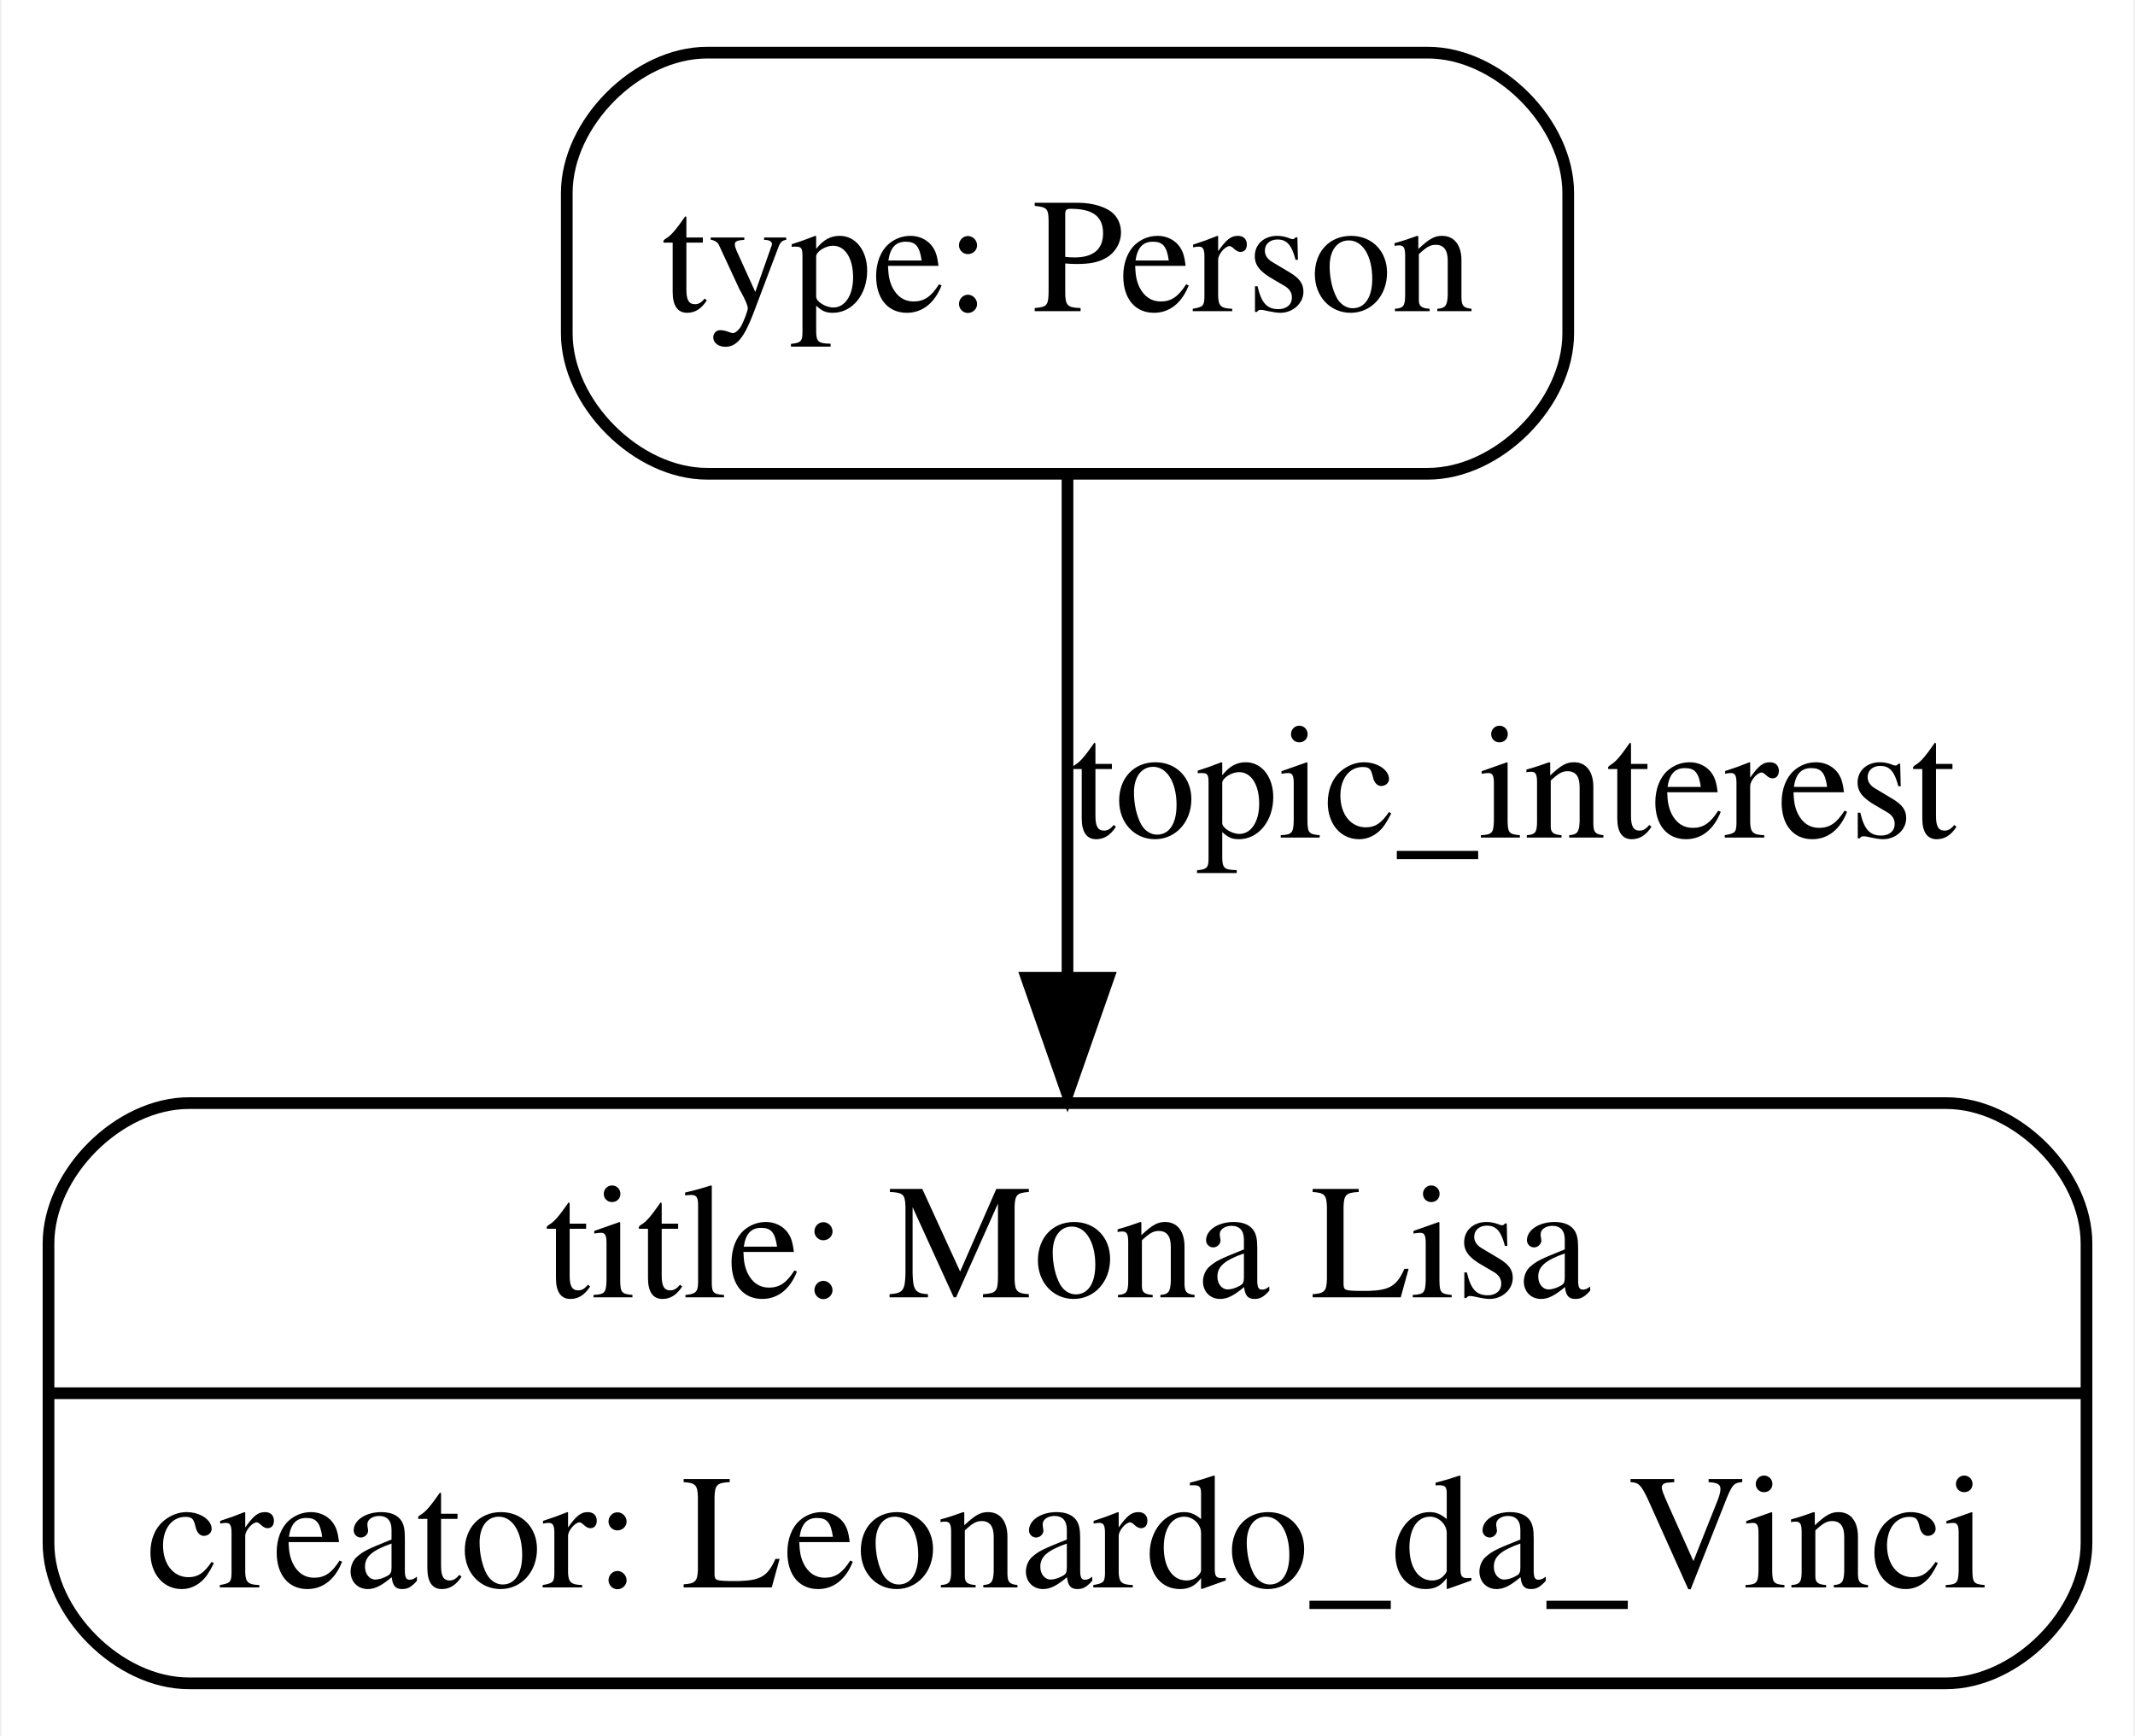
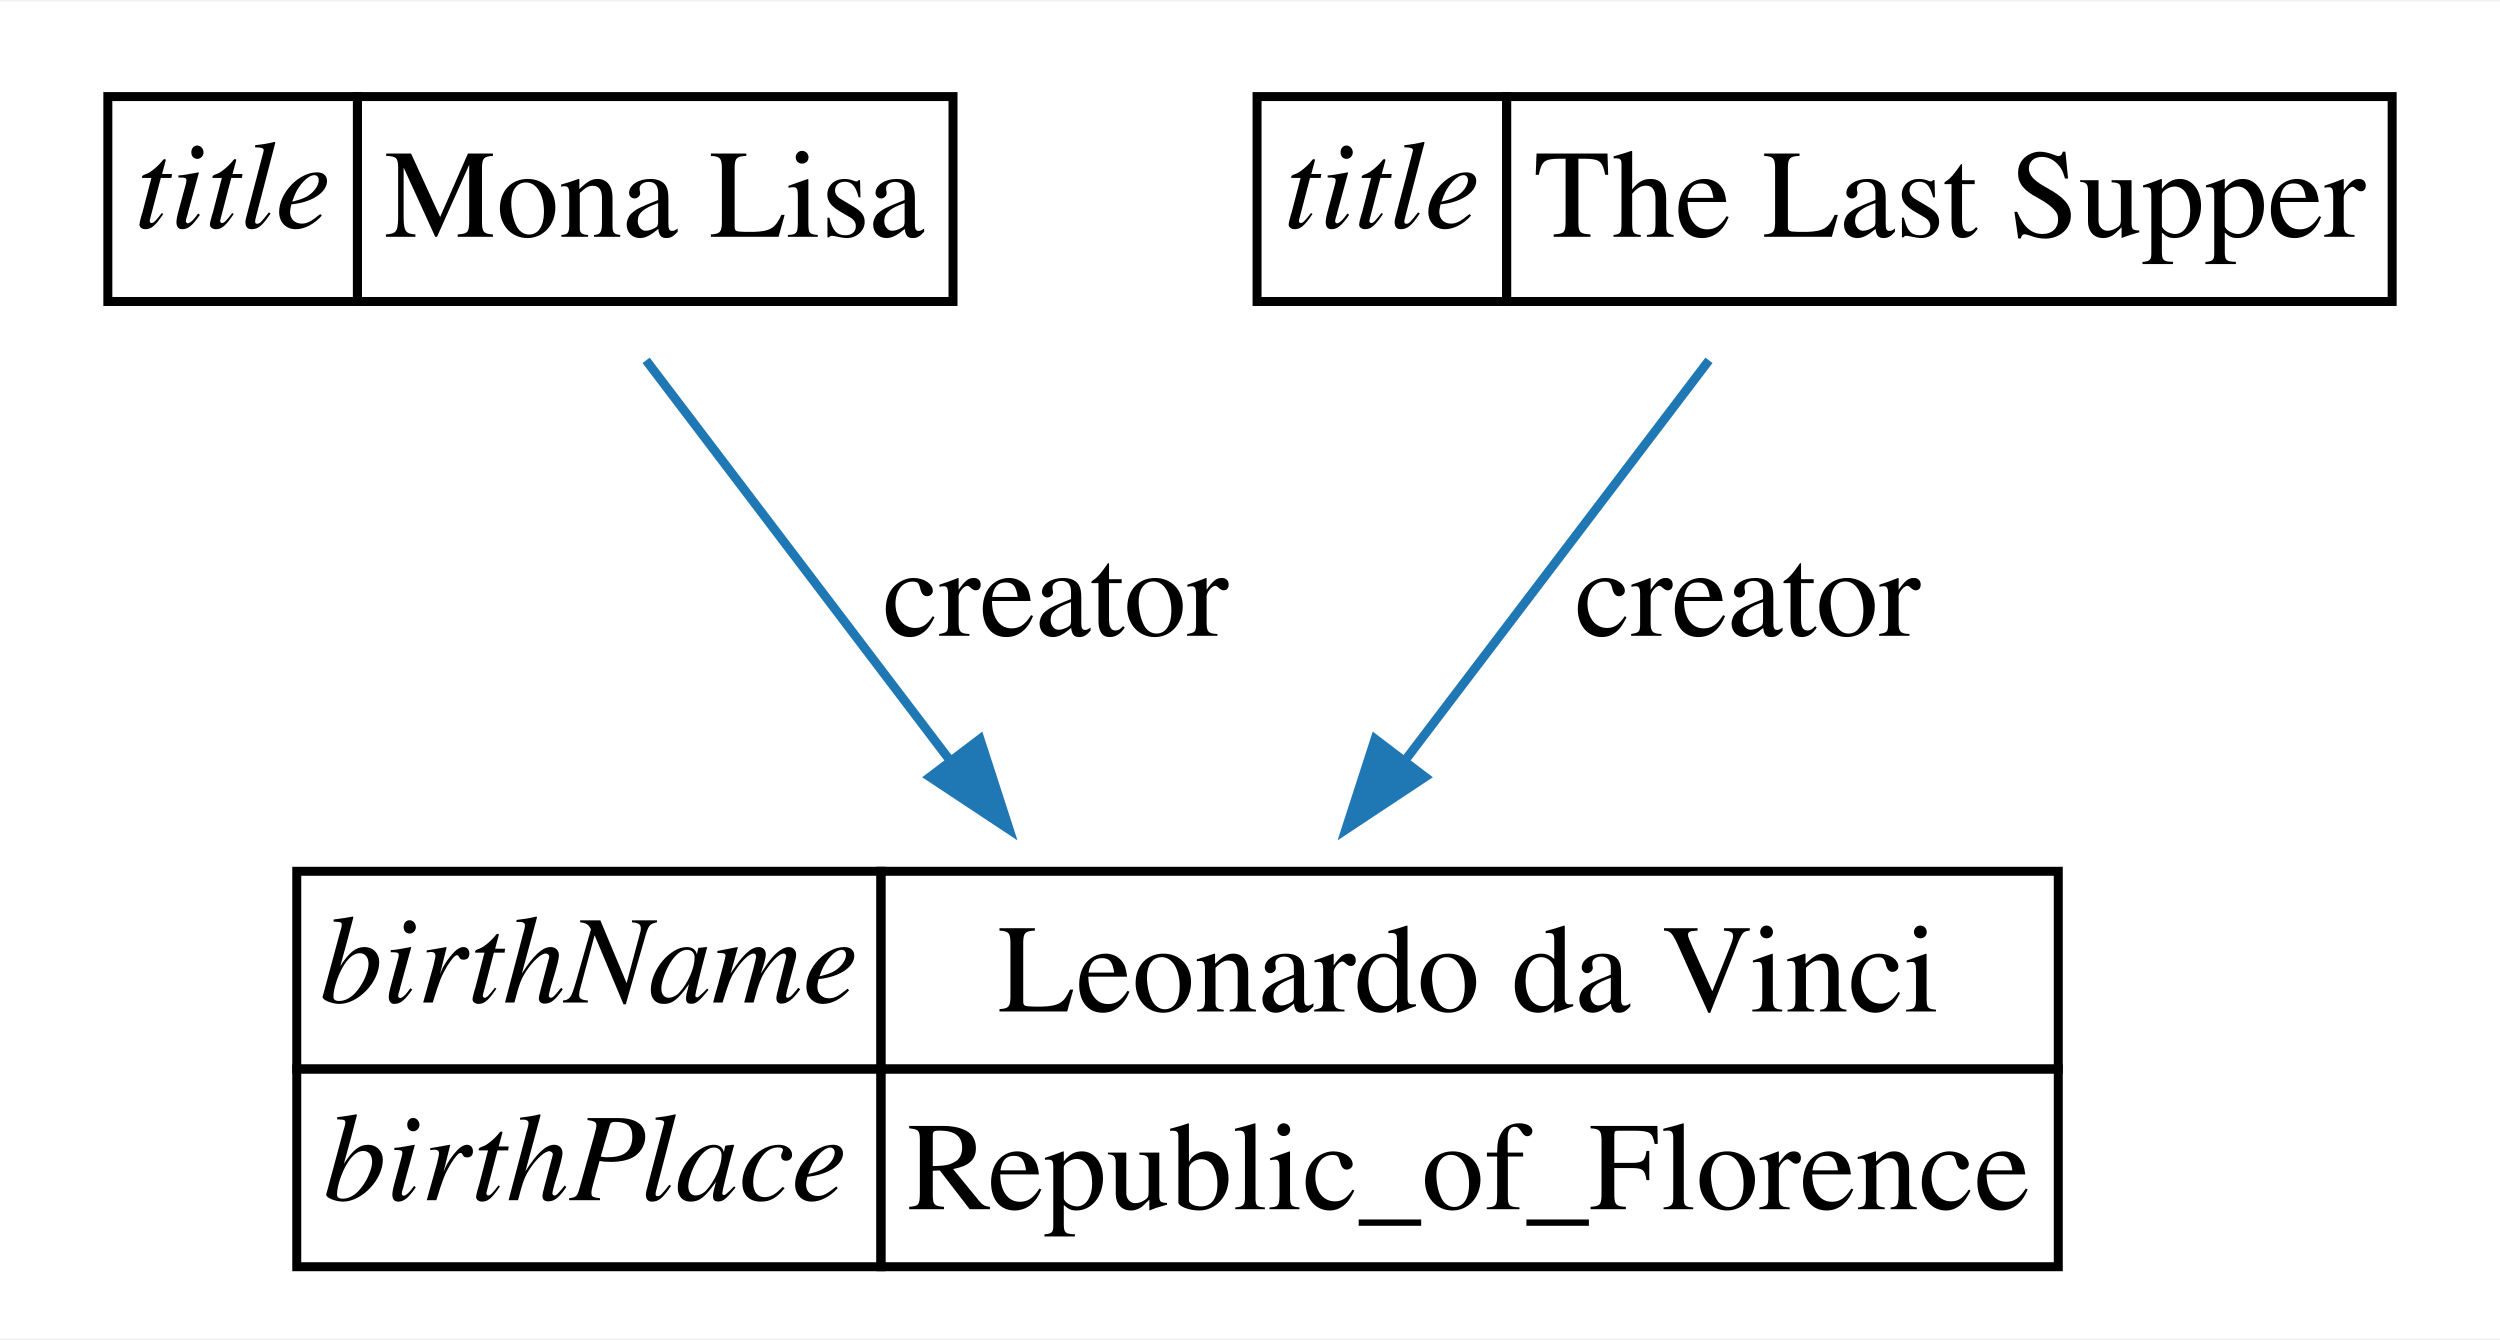
- <svg xmlns="http://www.w3.org/2000/svg" xmlns:xlink="http://www.w3.org/1999/xlink" width="182pt" height="148pt" viewBox="0.00 0.00 182.20 148.40" style="-webkit-tap-highlight-color: rgba(0, 0, 0, 0);">
-   <g id="graph0" class="graph" transform="translate(4,144.4) scale(1)">
-     <polygon fill="white" stroke="none" points="-4,4 -4,-144.4 178.2,-144.4 178.2,4 -4,4" />
+ <svg xmlns="http://www.w3.org/2000/svg" xmlns:xlink="http://www.w3.org/1999/xlink" width="278pt" height="149pt" viewBox="0.00 0.00 278.17 148.80">
+   <g id="graph0" class="graph" transform="scale(1 1) rotate(0) translate(4 144.8)">
+     <polygon fill="white" stroke="none" points="-4,4 -4,-144.8 274.17,-144.8 274.17,4 -4,4" />
    <g id="node1" class="node">
      <g id="a_node1">
-         <a xlink:title="http://example.org/bob#me">
-           <path fill="none" stroke="black" d="M56.3,-103.9C56.3,-103.9 117.9,-103.9 117.9,-103.9 123.9,-103.9 129.9,-109.9 129.9,-115.9 129.9,-115.9 129.9,-127.9 129.9,-127.9 129.9,-133.9 123.9,-139.9 117.9,-139.9 117.9,-139.9 56.3,-139.9 56.3,-139.9 50.3,-139.9 44.3,-133.9 44.3,-127.9 44.3,-127.9 44.3,-115.9 44.3,-115.9 44.3,-109.9 50.3,-103.9 56.3,-103.9" />
-           <text text-anchor="middle" x="87.1" y="-117.8" font-family="Times,serif" font-size="14.00">type: Person</text>
+         <a xlink:href="http://www.wikidata.org/entity/Q12418" xlink:title="http://www.wikidata.org/entity/Q12418">
+           <polygon fill="none" stroke="black" points="8,-111.4 8,-134.2 35.77,-134.2 35.77,-111.4 8,-111.4" />
+           <text text-anchor="start" x="11" y="-119.6" font-family="Times,serif" font-style="italic" font-size="14.00">title</text>
+           <polygon fill="none" stroke="black" points="35.77,-111.4 35.77,-134.2 102.04,-134.2 102.04,-111.4 35.77,-111.4" />
+           <text text-anchor="start" x="38.77" y="-118.6" font-family="Times,serif" font-size="14.00">Mona Lisa</text>
+         </a>
+       </g>
+     </g>
+     <g id="node3" class="node">
+       <g id="a_node3">
+         <a xlink:href="http://dbpedia.org/resource/Leonardo_da_Vinci" xlink:title="http://dbpedia.org/resource/Leonardo_da_Vinci">
+           <polygon fill="none" stroke="black" points="29.02,-26 29.02,-48 94.02,-48 94.02,-26 29.02,-26" />
+           <text text-anchor="start" x="31.57" y="-33.4" font-family="Times,serif" font-style="italic" font-size="14.00">birthName</text>
+           <polygon fill="none" stroke="black" points="94.02,-26 94.02,-48 225.02,-48 225.02,-26 94.02,-26" />
+           <text text-anchor="start" x="107.04" y="-32.4" font-family="Times,serif" font-size="14.00">Leonardo da Vinci</text>
+           <polygon fill="none" stroke="black" points="29.02,-4 29.02,-26 94.02,-26 94.02,-4 29.02,-4" />
+           <text text-anchor="start" x="31.97" y="-11.4" font-family="Times,serif" font-style="italic" font-size="14.00">birthPlace</text>
+           <polygon fill="none" stroke="black" points="94.02,-4 94.02,-26 225.02,-26 225.02,-4 94.02,-4" />
+           <text text-anchor="start" x="96.93" y="-10.4" font-family="Times,serif" font-size="14.00">Republic_of_Florence</text>
+         </a>
+       </g>
+     </g>
+     <g id="edge1" class="edge">
+       <g id="a_edge1">
+         <a xlink:title="creator">
+           <path fill="none" stroke="#1f78b4" d="M67.89,-104.85C77.29,-92.48 90.34,-75.3 101.79,-60.22" />
+           <polygon fill="#1f78b4" stroke="#1f78b4" points="105.04,-62.72 108.3,-52.64 99.47,-58.49 105.04,-62.72" />
+         </a>
+       </g>
+       <g id="a_edge1-label">
+         <a xlink:href="http://purl.org/dc/terms/creator" xlink:title="creator">
+           <text text-anchor="middle" x="113.45" y="-74.2" font-family="Times,serif" font-size="14.00">creator</text>
        </a>
      </g>
    </g>
    <g id="node2" class="node">
      <g id="a_node2">
-         <a xlink:title="http://www.wikidata.org/entity/Q12418">
-           <path fill="none" stroke="black" d="M12,-0.5C12,-0.5 162.2,-0.5 162.2,-0.5 168.2,-0.5 174.2,-6.5 174.2,-12.5 174.2,-12.5 174.2,-38.1 174.2,-38.1 174.2,-44.1 168.2,-50.1 162.2,-50.1 162.2,-50.1 12,-50.1 12,-50.1 6,-50.1 0,-44.1 0,-38.1 0,-38.1 0,-12.5 0,-12.5 0,-6.5 6,-0.5 12,-0.5" />
-           <text text-anchor="middle" x="87.1" y="-33.5" font-family="Times,serif" font-size="14.00">title: Mona Lisa</text>
-           <polyline fill="none" stroke="black" points="0,-25.3 174.2,-25.3" />
-           <text text-anchor="middle" x="87.1" y="-8.7" font-family="Times,serif" font-size="14.00">creator: Leonardo_da_Vinci</text>
+         <a xlink:href="http://www.wikidata.org/entity/Q128910" xlink:title="http://www.wikidata.org/entity/Q128910">
+           <polygon fill="none" stroke="black" points="135.87,-111.4 135.87,-134.2 163.64,-134.2 163.64,-111.4 135.87,-111.4" />
+           <text text-anchor="start" x="138.87" y="-119.6" font-family="Times,serif" font-style="italic" font-size="14.00">title</text>
+           <polygon fill="none" stroke="black" points="163.64,-111.4 163.64,-134.2 262.17,-134.2 262.17,-111.4 163.64,-111.4" />
+           <text text-anchor="start" x="166.64" y="-118.6" font-family="Times,serif" font-size="14.00">The Last Supper</text>
        </a>
      </g>
    </g>
-     <g id="edge1" class="edge">
-       <g id="a_edge1">
-         <a xlink:title="http://xmlns.com/foaf/0.1/topic_interest">
-           <path fill="none" stroke="#000000" d="M87.1,-103.99C87.1,-91.96 87.1,-75.39 87.1,-60.64" />
-           <polygon fill="#000000" stroke="#000000" points="90.6,-60.82 87.1,-50.82 83.6,-60.82 90.6,-60.82" />
+     <g id="edge2" class="edge">
+       <g id="a_edge2">
+         <a xlink:title="creator">
+           <path fill="none" stroke="#1f78b4" d="M186.15,-104.85C176.75,-92.48 163.7,-75.3 152.25,-60.22" />
+           <polygon fill="#1f78b4" stroke="#1f78b4" points="154.57,-58.49 145.74,-52.64 149,-62.72 154.57,-58.49" />
        </a>
      </g>
-       <text text-anchor="middle" x="125.2" y="-72.8" font-family="Times,serif" font-size="14.00">topic_interest</text>
+       <g id="a_edge2-label">
+         <a xlink:href="http://purl.org/dc/terms/creator" xlink:title="creator">
+           <text text-anchor="middle" x="190.45" y="-74.2" font-family="Times,serif" font-size="14.00">creator</text>
+         </a>
+       </g>
    </g>
  </g>
</svg>
